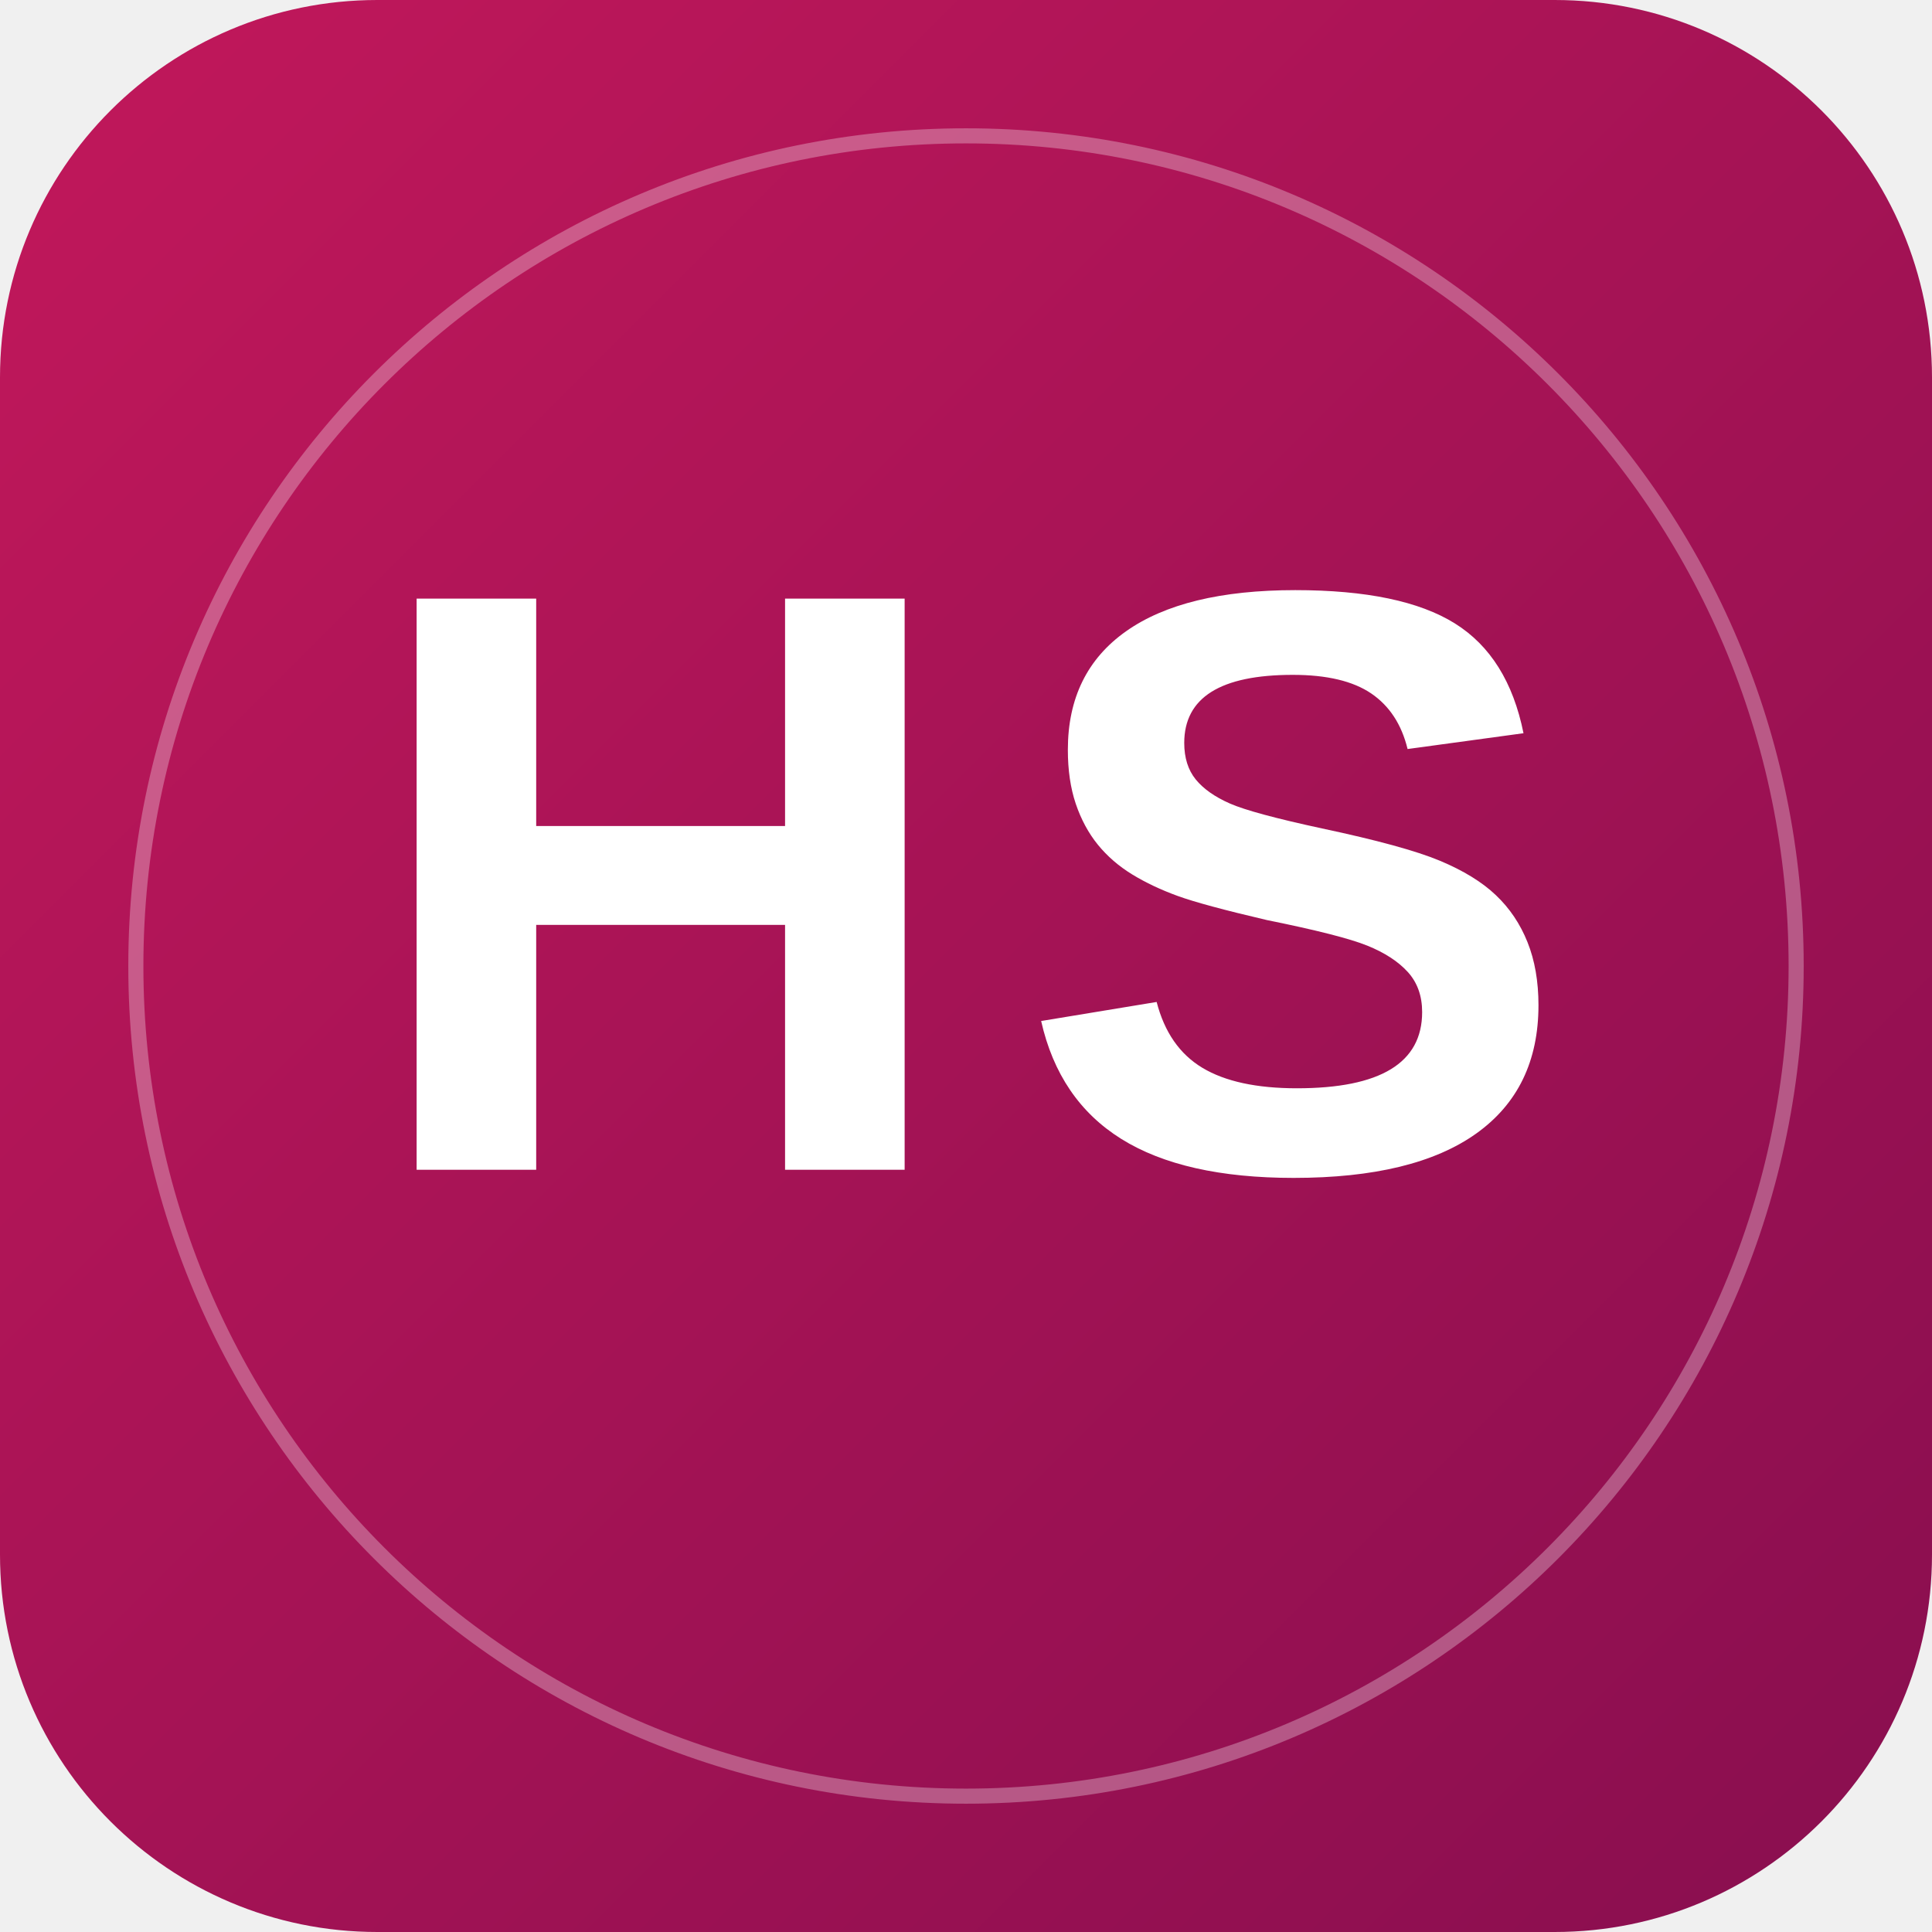
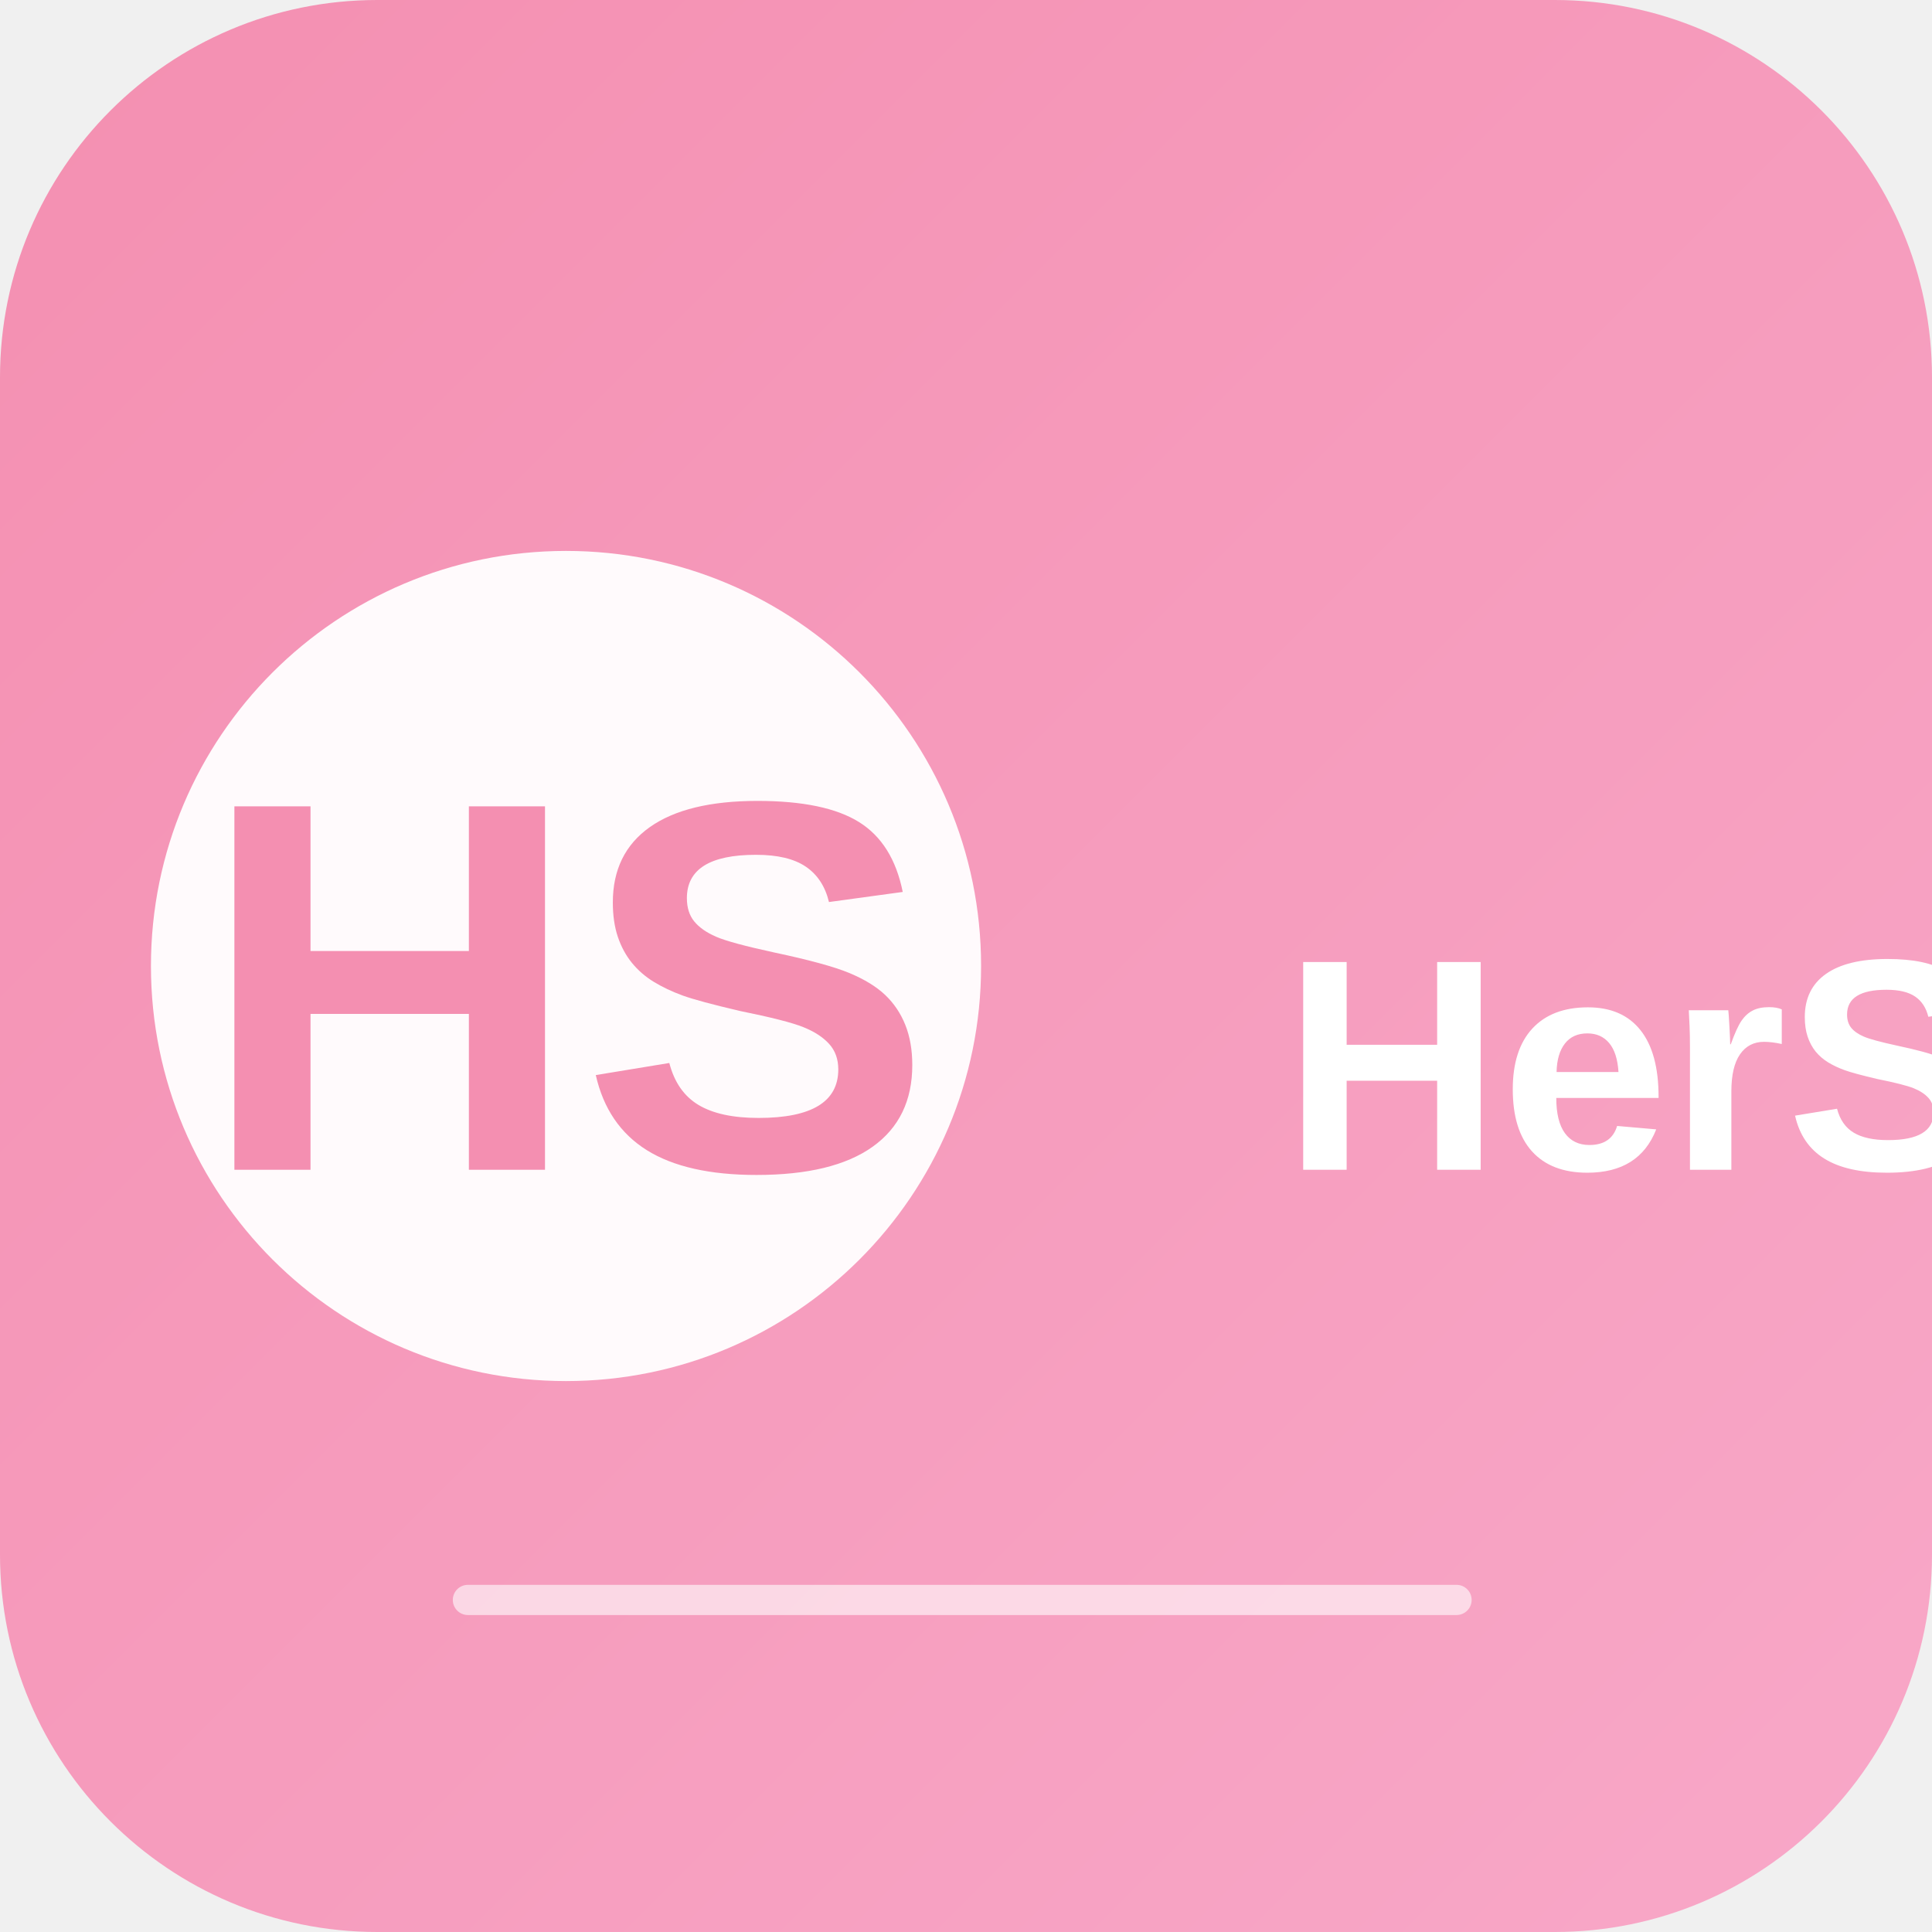
<svg xmlns="http://www.w3.org/2000/svg" viewBox="0 0 512 512">
  <defs>
    <linearGradient id="gradient" x1="0%" y1="0%" x2="100%" y2="100%">
-       <stop offset="0%" style="stop-color:#C2185B;stop-opacity:1" />
-       <stop offset="100%" style="stop-color:#880E4F;stop-opacity:1" />
+       <stop offset="0%" style="stop-color:#F48FB1;stop-opacity:1" />
+       <stop offset="100%" style="stop-color:#F8A8C8;stop-opacity:1" />
    </linearGradient>
  </defs>
  <rect width="512" height="512" rx="100" ry="100" fill="url(#gradient)" />
-   <text x="256" y="310" font-size="220" font-weight="900" fill="white" text-anchor="middle" font-family="Arial, sans-serif" letter-spacing="15">
+   <circle cx="150" cy="256" r="110" fill="white" opacity="0.95" />
+   <text x="150" y="310" font-size="140" font-weight="900" fill="#F48FB1" text-anchor="middle" font-family="Arial, sans-serif">
    HS
  </text>
-   <circle cx="256" cy="256" r="220" fill="none" stroke="white" stroke-width="4" opacity="0.3" />
+   <text x="340" y="310" font-size="80" font-weight="700" fill="white" font-family="Arial, sans-serif">
+     HerSafety
+   </text>
+   <rect x="120" y="420" width="270" height="8" rx="4" fill="white" opacity="0.6" />
</svg>
